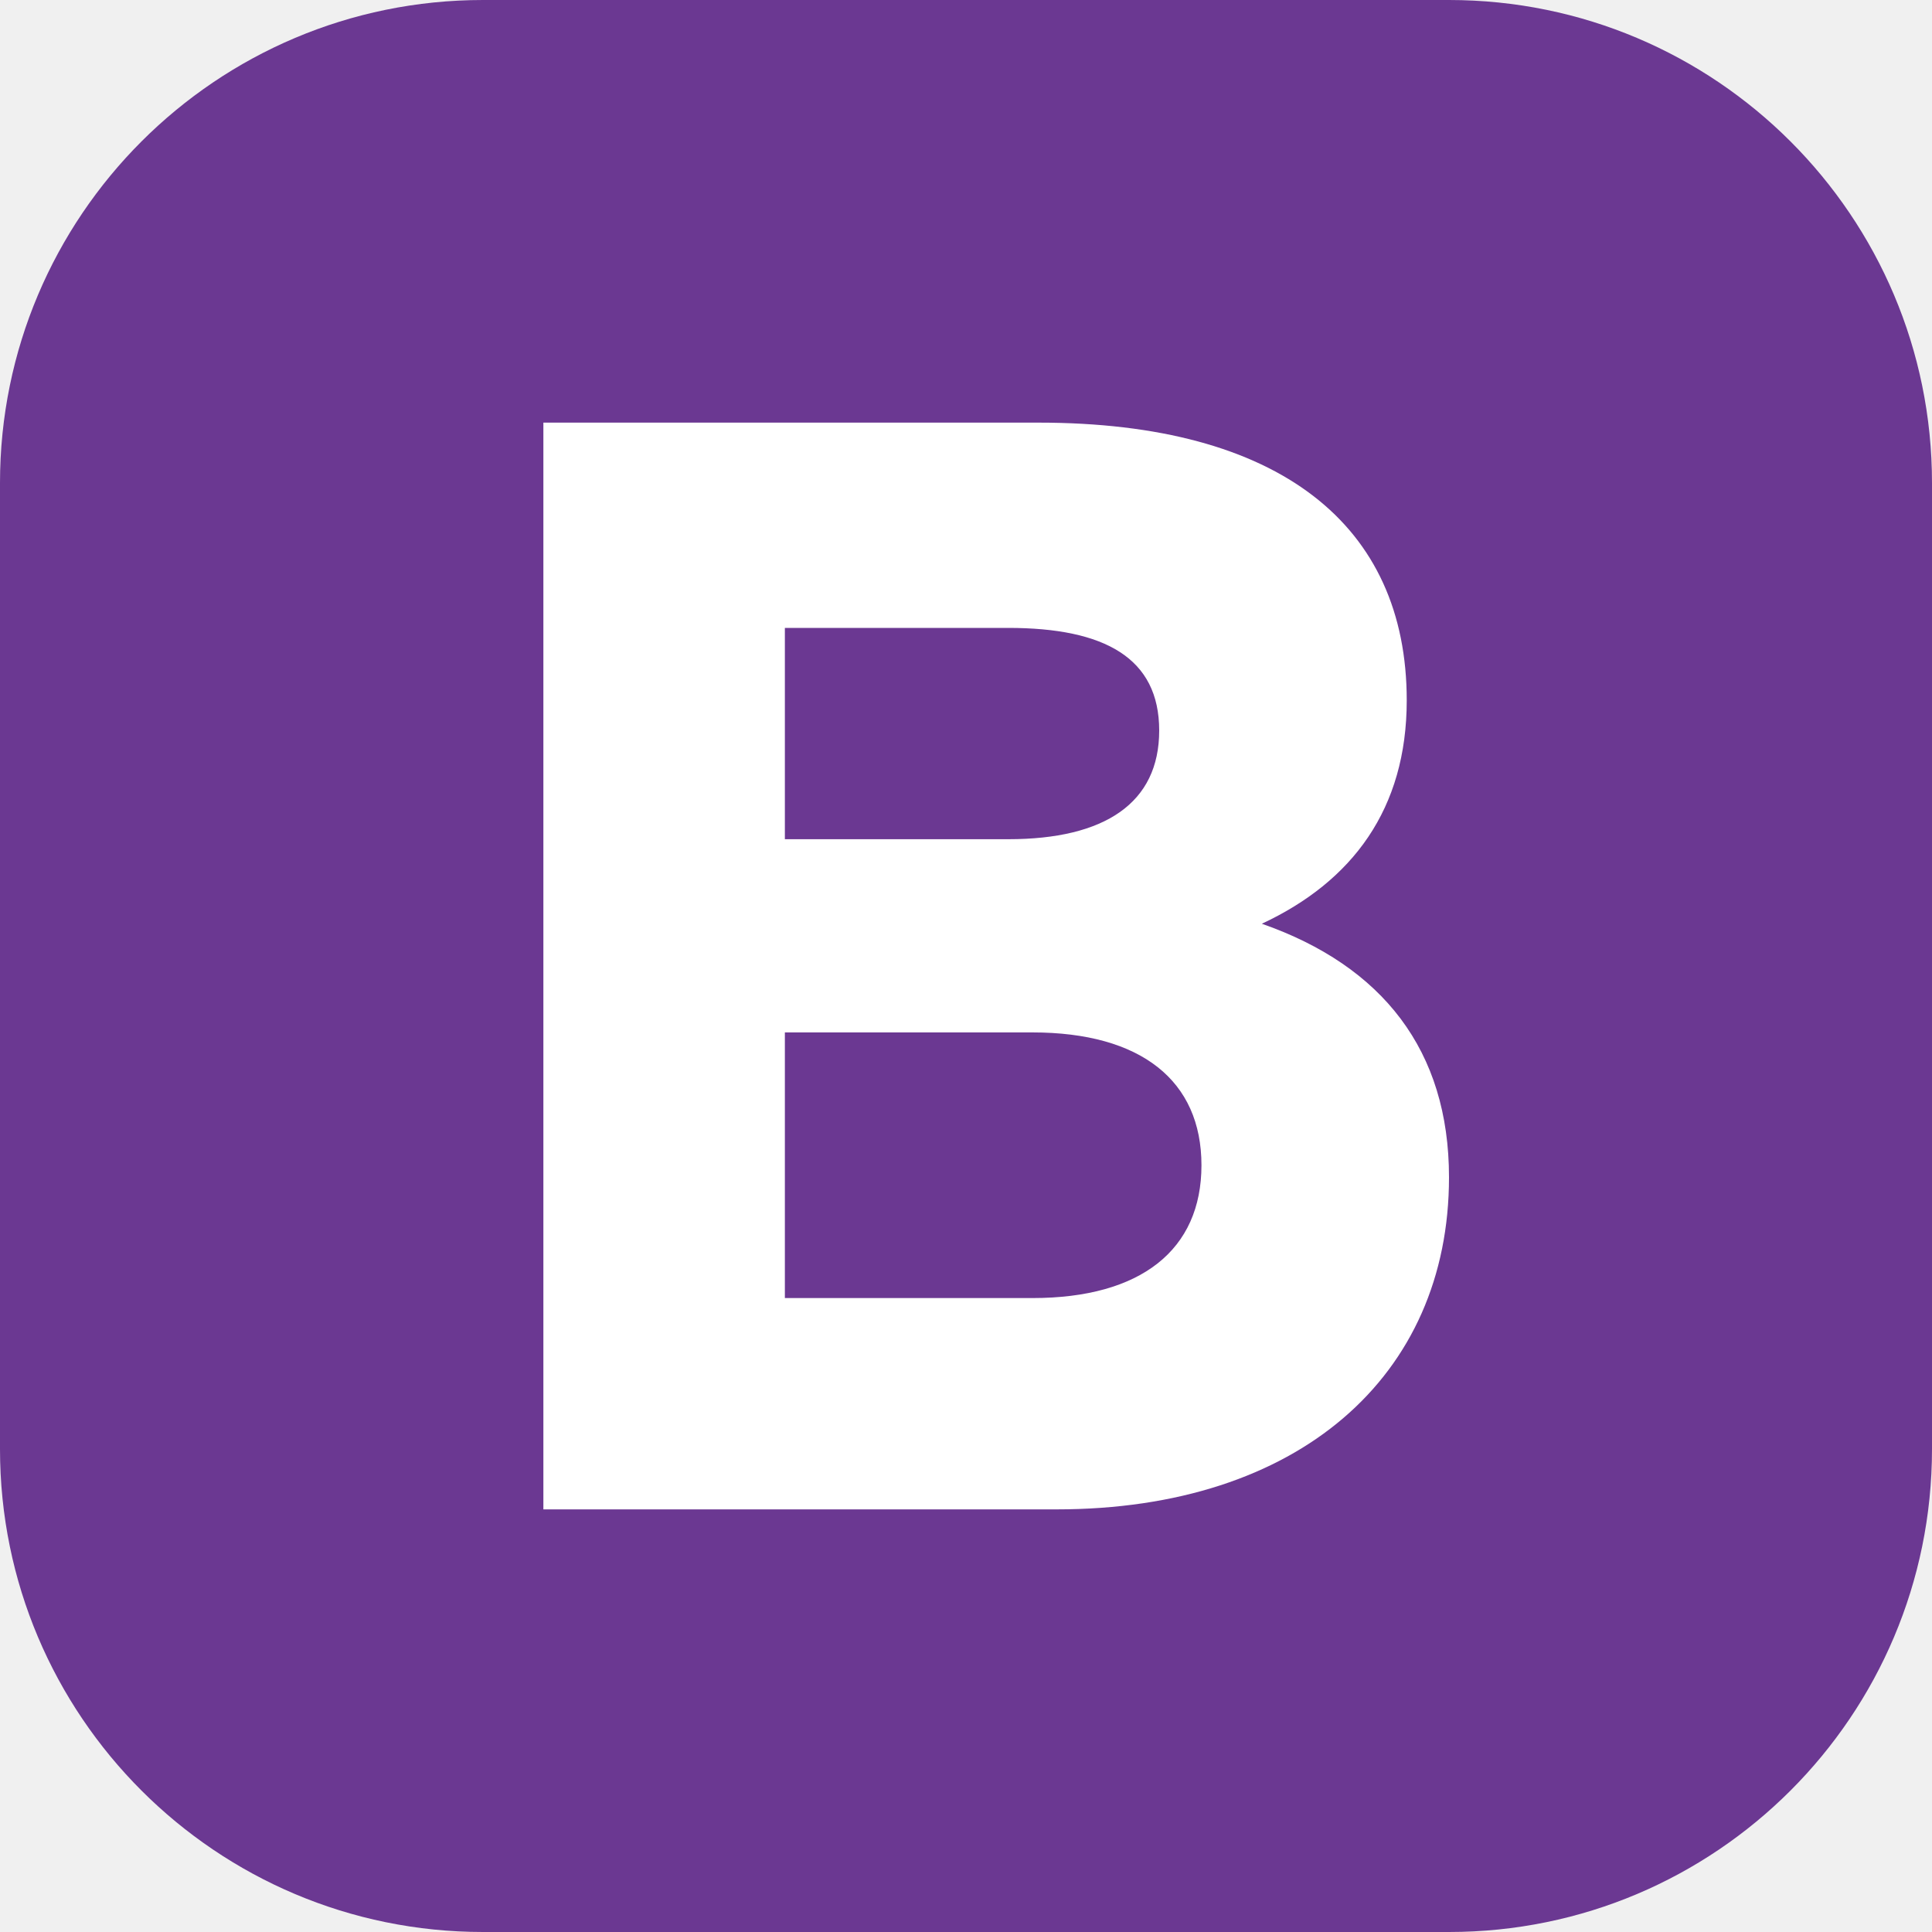
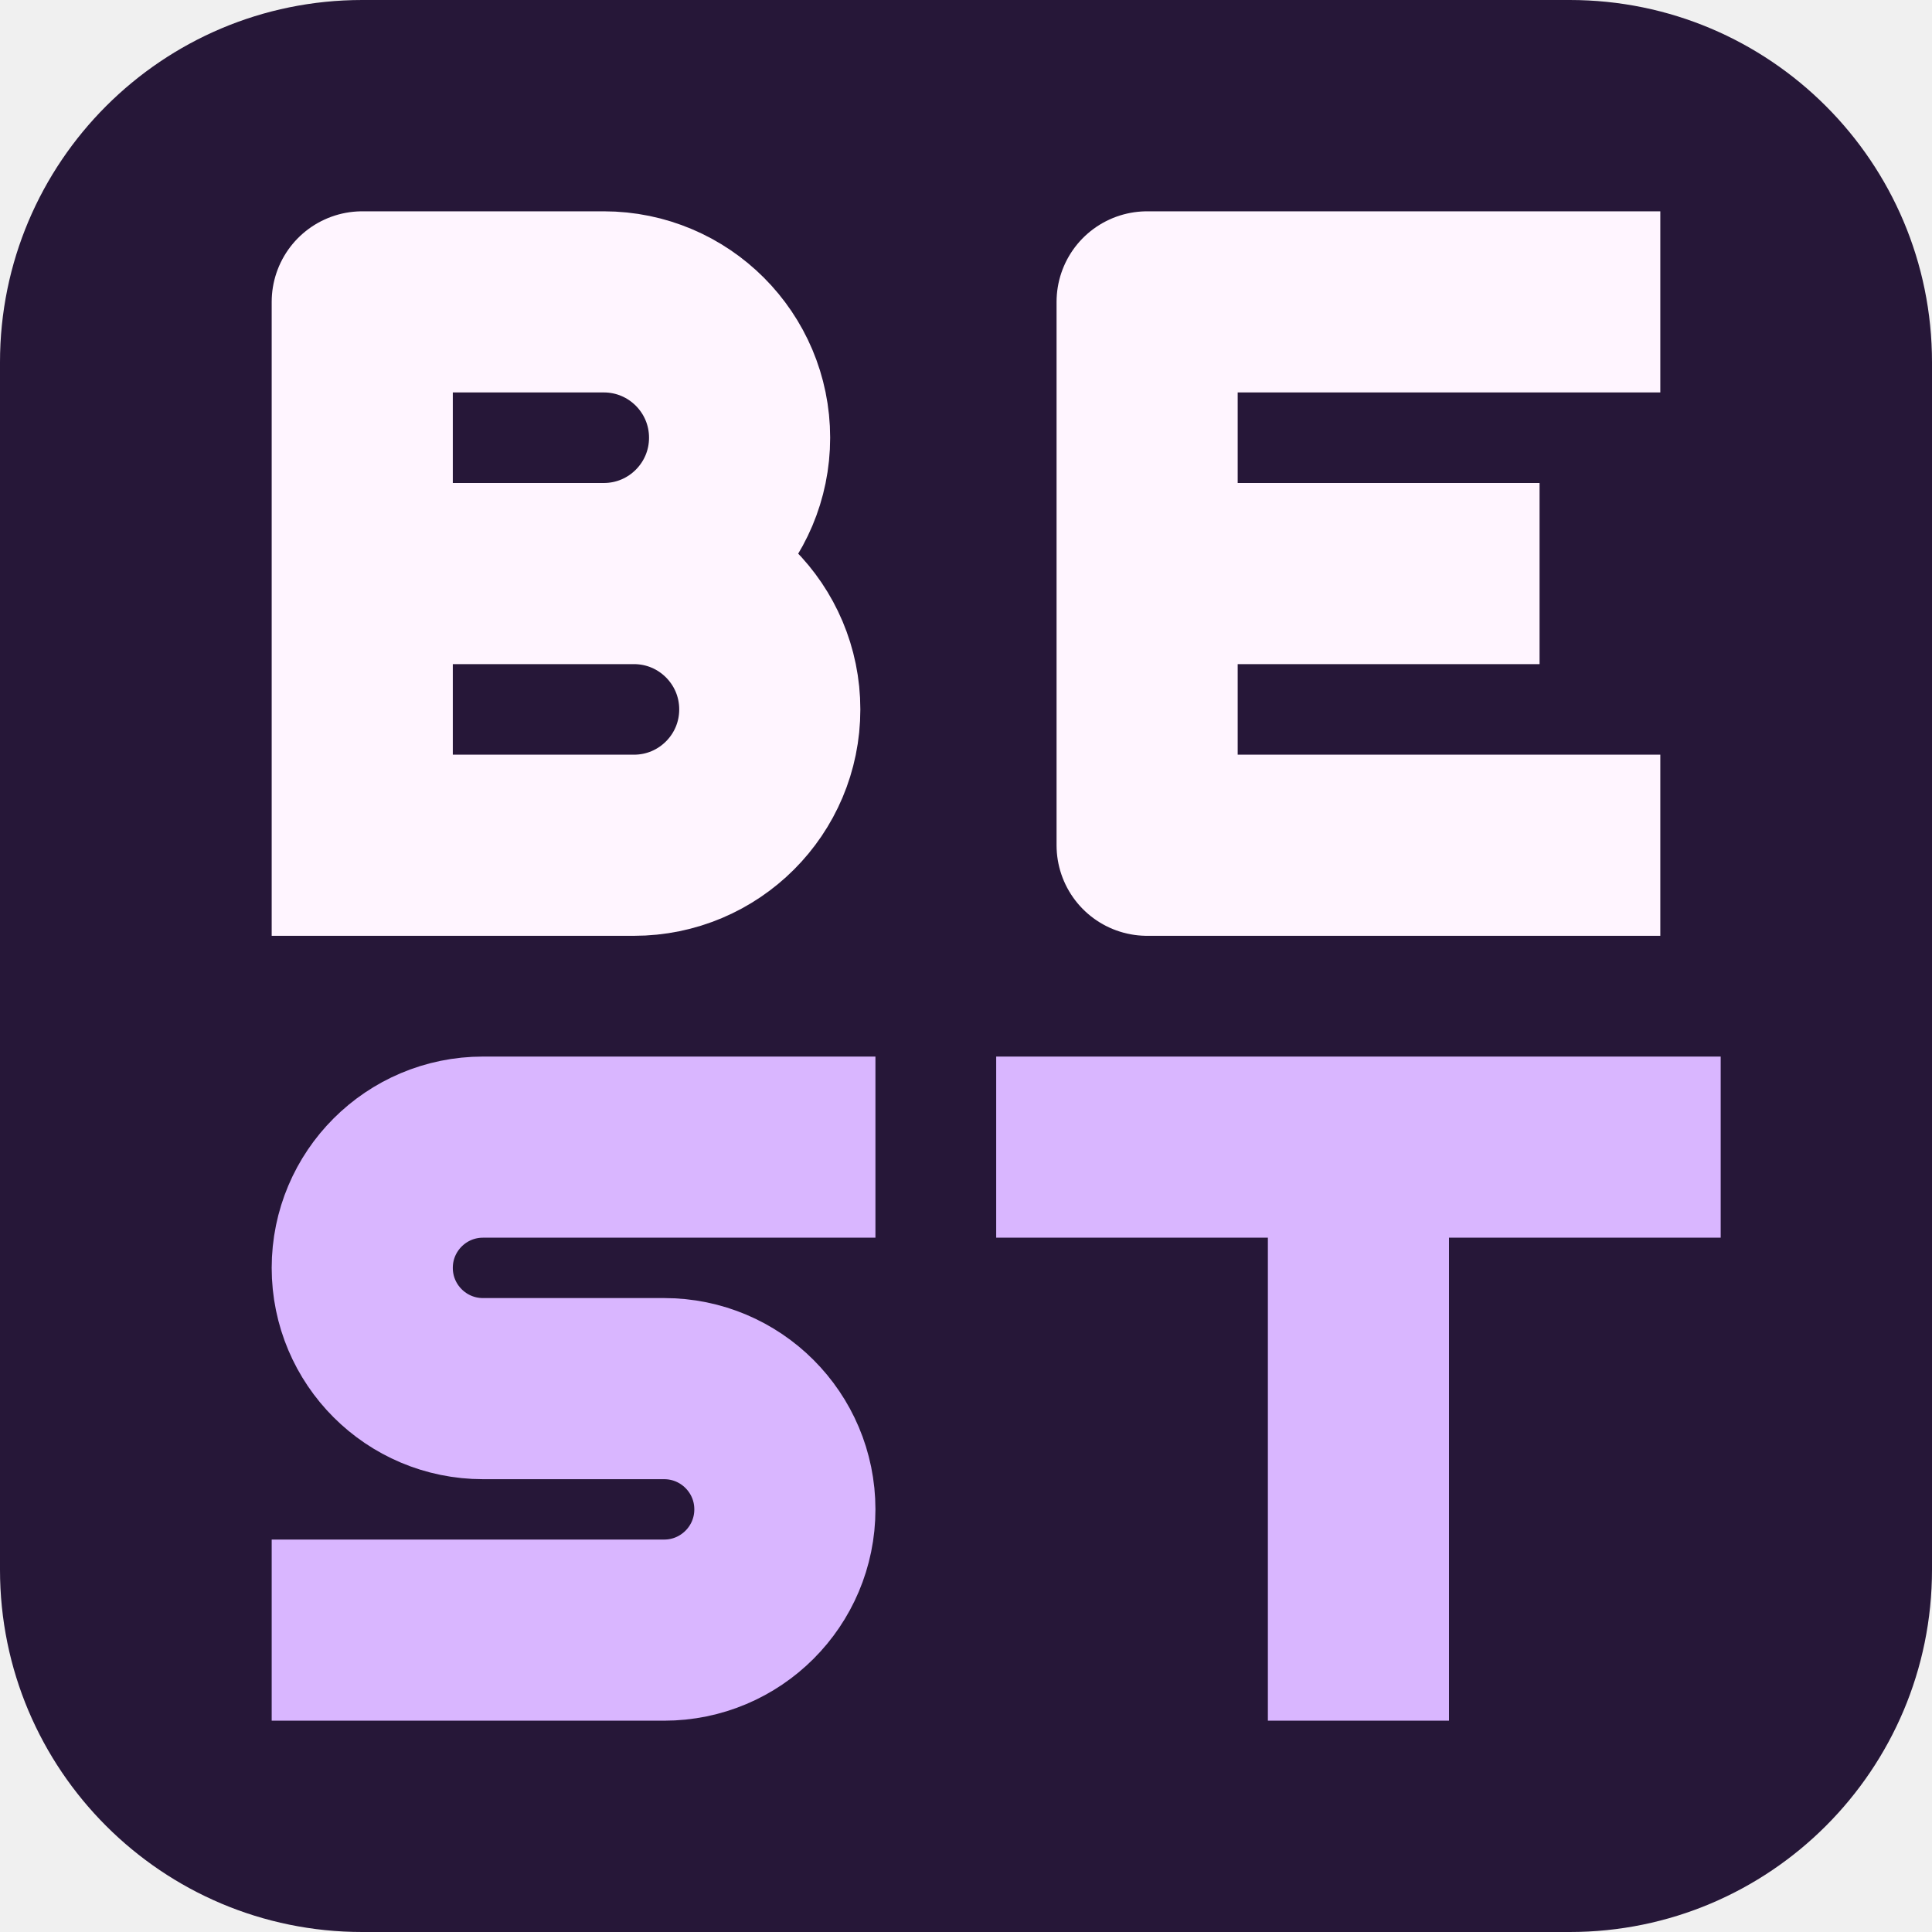
- <svg xmlns="http://www.w3.org/2000/svg" viewBox="0 0 32 32">
-   <rect width="32" height="32" rx="8" fill="#6b3892" />
-   <path fill="#fff" d="M9 7h8.2c4 0 6.1 1.7 6.1 4.6 0 1.8-.9 3-2.4 3.7 2 .7 3.1 2.1 3.1 4.2 0 3.3-2.5 5.5-6.5 5.5H9zm4 3.4v3.5h3.7c1.6 0 2.5-.6 2.5-1.8s-.9-1.7-2.5-1.7zm0 6.7v4.4h4.1c1.8 0 2.8-.8 2.8-2.2s-1-2.2-2.8-2.2z" />
+ <svg xmlns="http://www.w3.org/2000/svg" viewBox="0 0 32 32" role="img" aria-label="BESTie 方形字標">
+   <rect width="32" height="32" rx="6" fill="#261738" />
+   <g fill="none" stroke="#fff5ff" stroke-width="3" stroke-linecap="square" stroke-linejoin="round">
+     <path d="M6 14V5h4a2.25 2.25 0 0 1 0 4.5H6m4 0h.5a2.25 2.25 0 0 1 0 4.5H6" />
+     <path d="M26 5h-7v9h7m-7-4.5h5" />
+   </g>
+   <g fill="none" stroke="#d9b6ff" stroke-width="3" stroke-linecap="square" stroke-linejoin="round">
+     <path d="M13 19H8a2 2 0 0 0 0 4h3a2 2 0 0 1 0 4H6" />
+     <path d="M18 19h9m-4.5 0v8" />
+   </g>
</svg>
